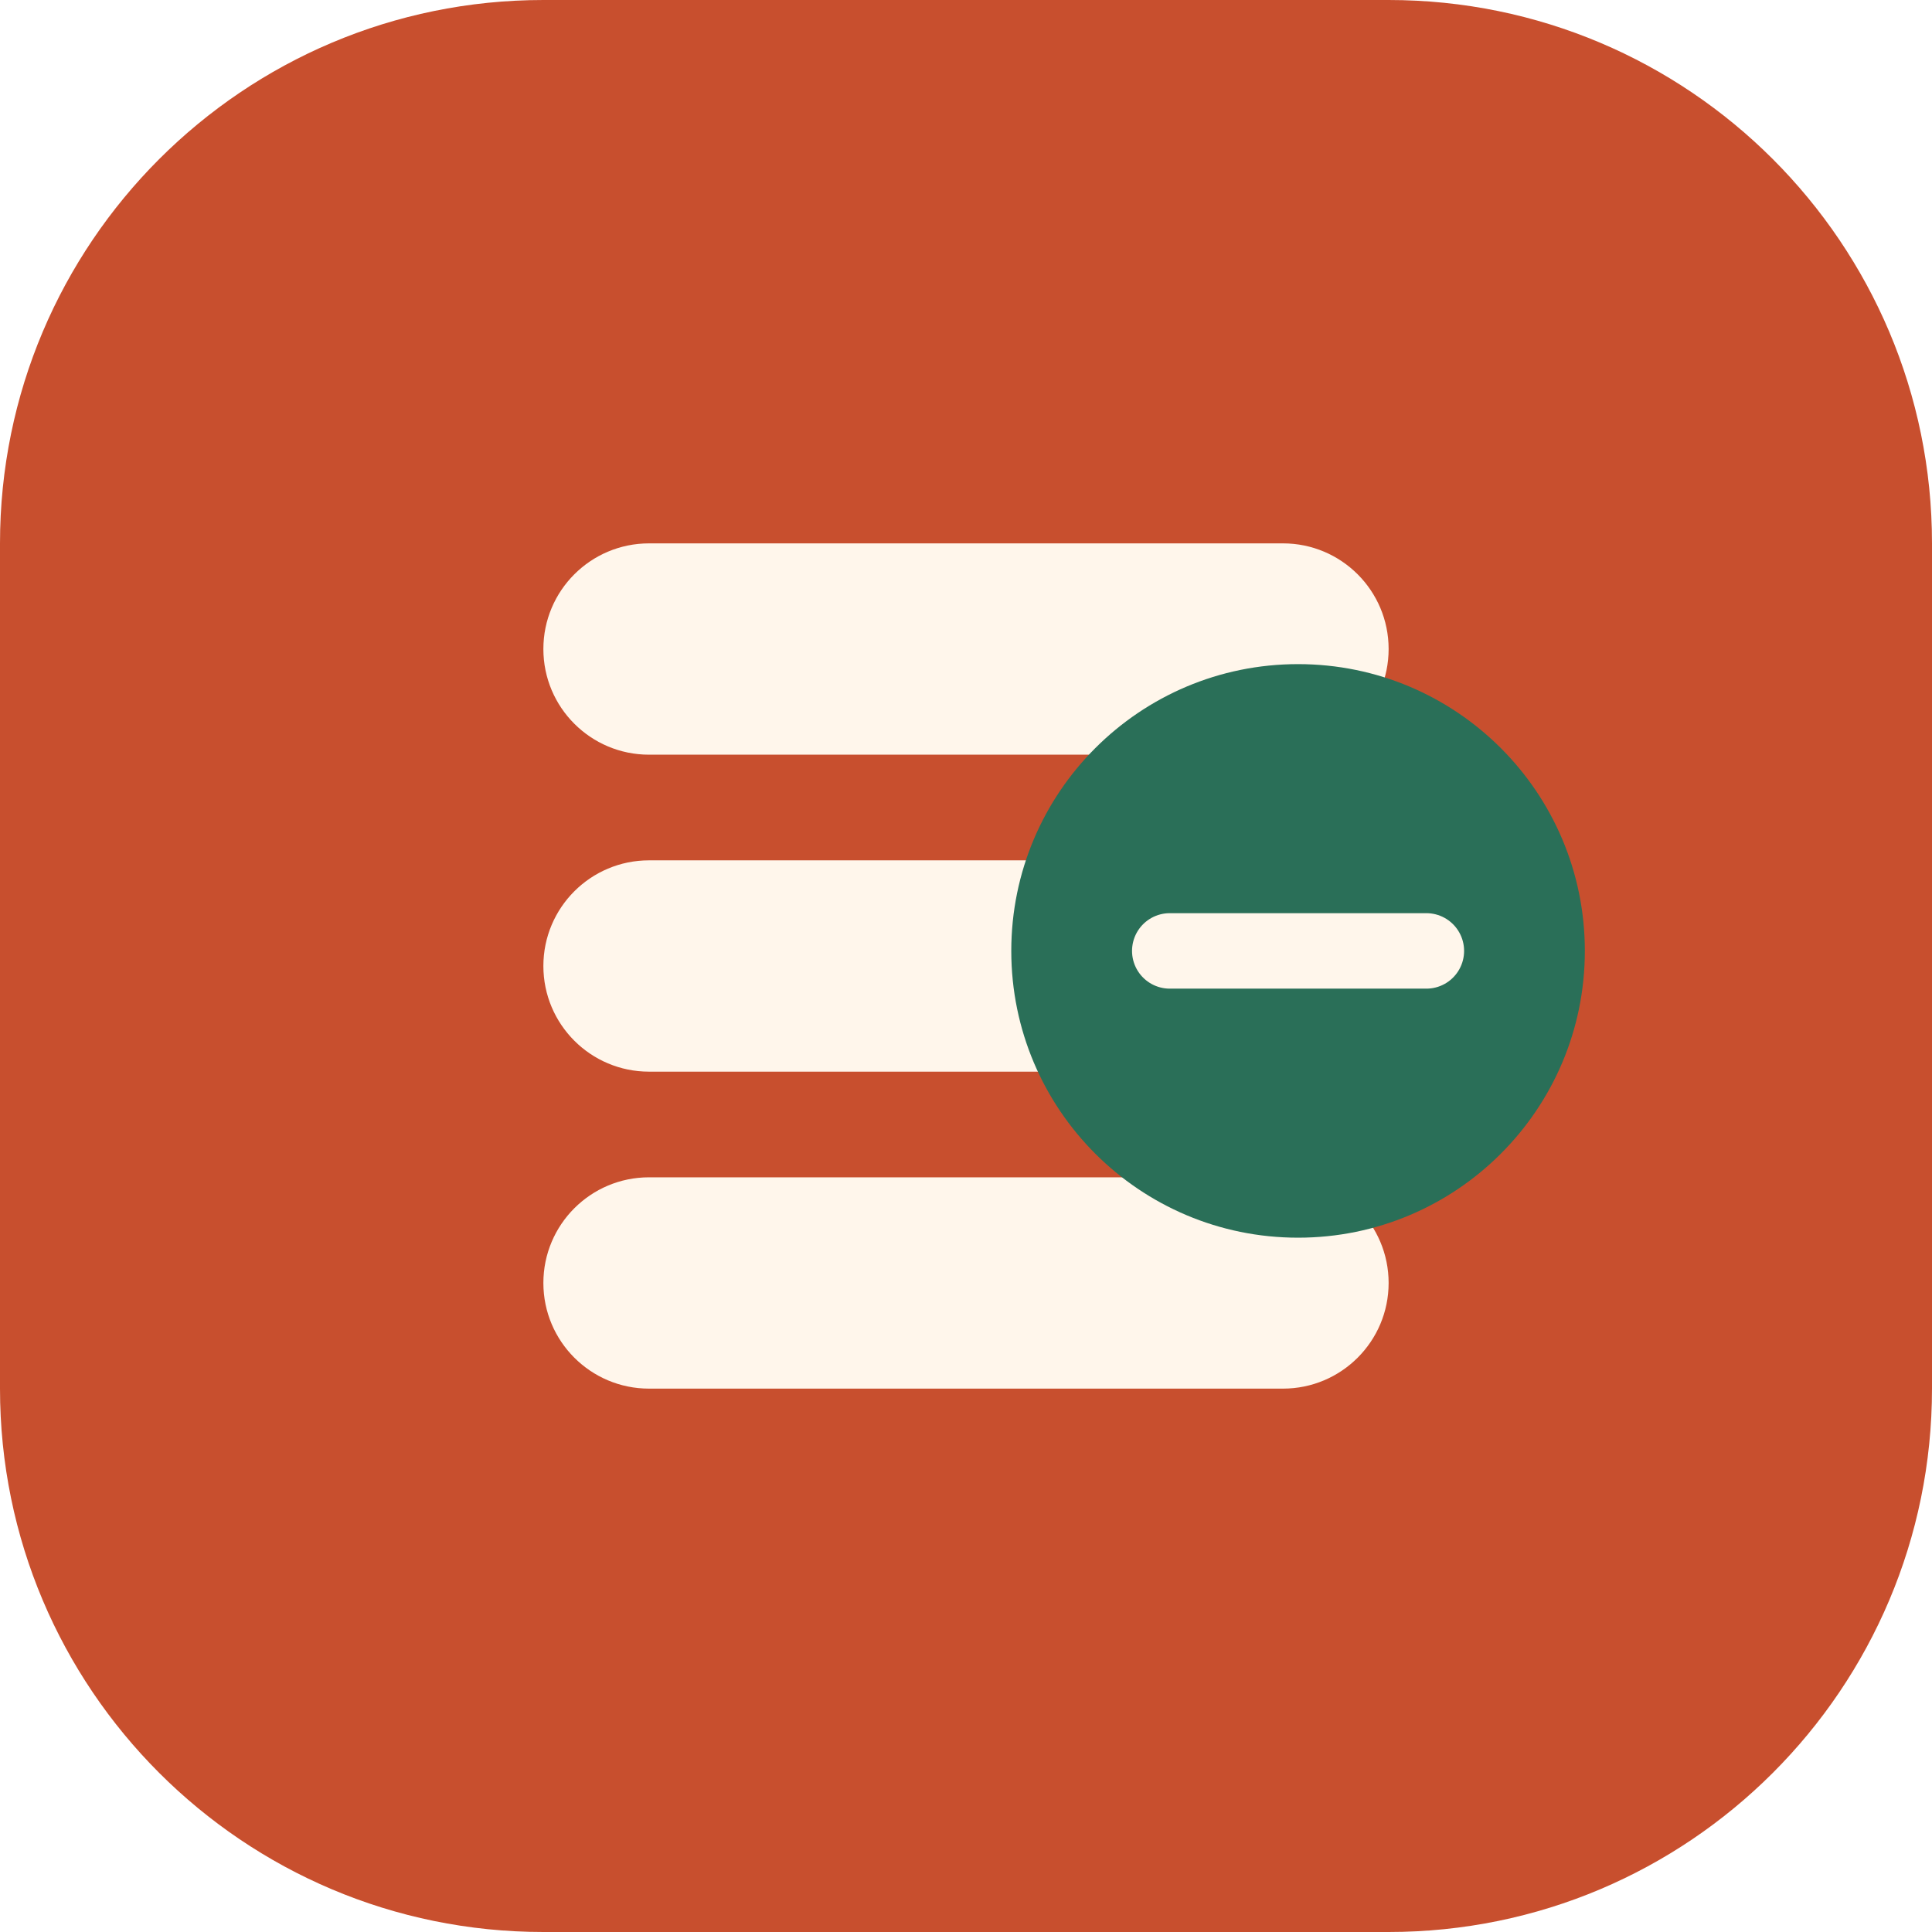
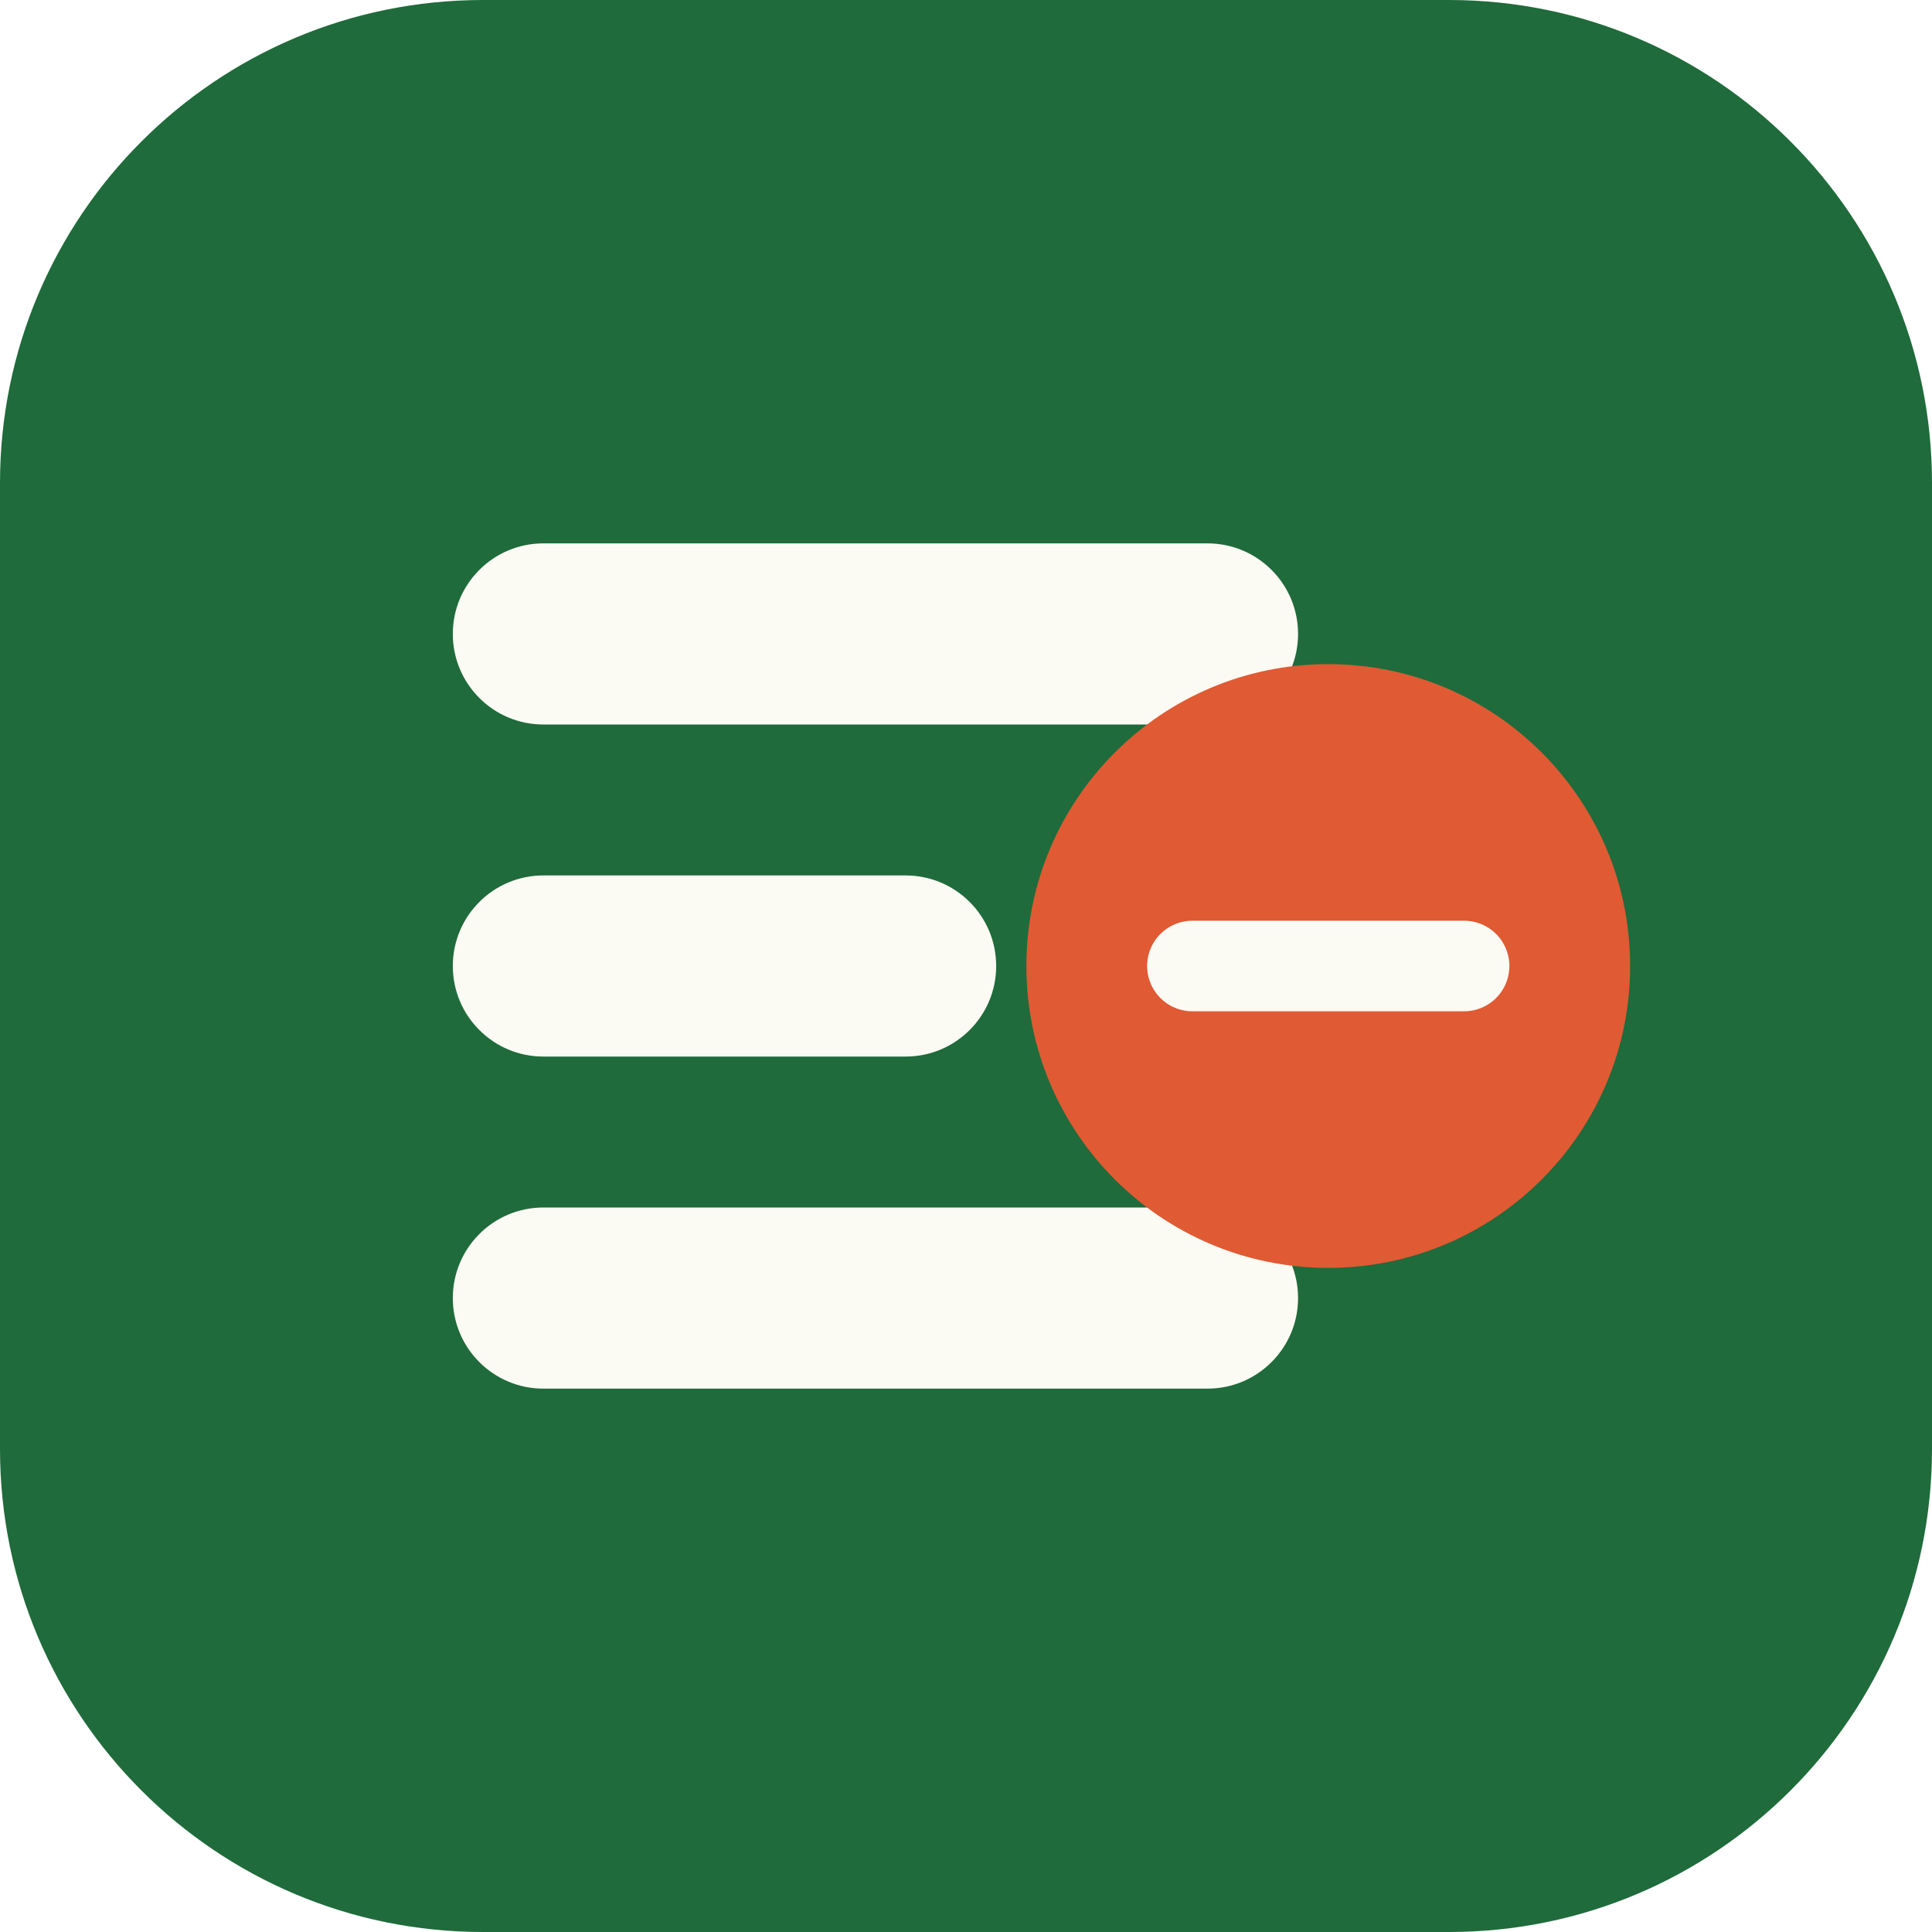
<svg xmlns="http://www.w3.org/2000/svg" width="64" height="64" viewBox="0 0 64 64" fill="none">
-   <rect width="64" height="64" rx="18" fill="#C84F2E" />
-   <path d="M18 21.5C18 19.567 19.567 18 21.5 18H42.5C44.433 18 46 19.567 46 21.5C46 23.433 44.433 25 42.5 25H21.5C19.567 25 18 23.433 18 21.5Z" fill="#FFF6EB" />
-   <path d="M18 32C18 30.067 19.567 28.5 21.5 28.5H34.5C36.433 28.5 38 30.067 38 32C38 33.933 36.433 35.5 34.5 35.5H21.5C19.567 35.5 18 33.933 18 32Z" fill="#FFF6EB" />
-   <path d="M18 42.5C18 40.567 19.567 39 21.5 39H42.5C44.433 39 46 40.567 46 42.5C46 44.433 44.433 46 42.5 46H21.5C19.567 46 18 44.433 18 42.5Z" fill="#FFF6EB" />
-   <circle cx="43" cy="31.5" r="9.5" fill="#2A6F58" />
-   <path d="M38.75 31.5H47.25" stroke="#FFF6EB" stroke-width="2.5" stroke-linecap="round" />
+   <g transform="scale(1.0)">
+     <rect width="64" height="64" rx="16" fill="#1F6B3B" />
+     <rect x="15" y="18" width="28" height="6" rx="3" fill="#FBFAF3" />
+     <rect x="15" y="29" width="18" height="6" rx="3" fill="#FBFAF3" />
+     <rect x="15" y="40" width="28" height="6" rx="3" fill="#FBFAF3" />
+     <circle cx="44" cy="32" r="10" fill="#E05A33" />
+     <path d="M39.5 32H48.5" stroke="#FBFAF3" stroke-width="3" stroke-linecap="round" />
+   </g>
</svg>
